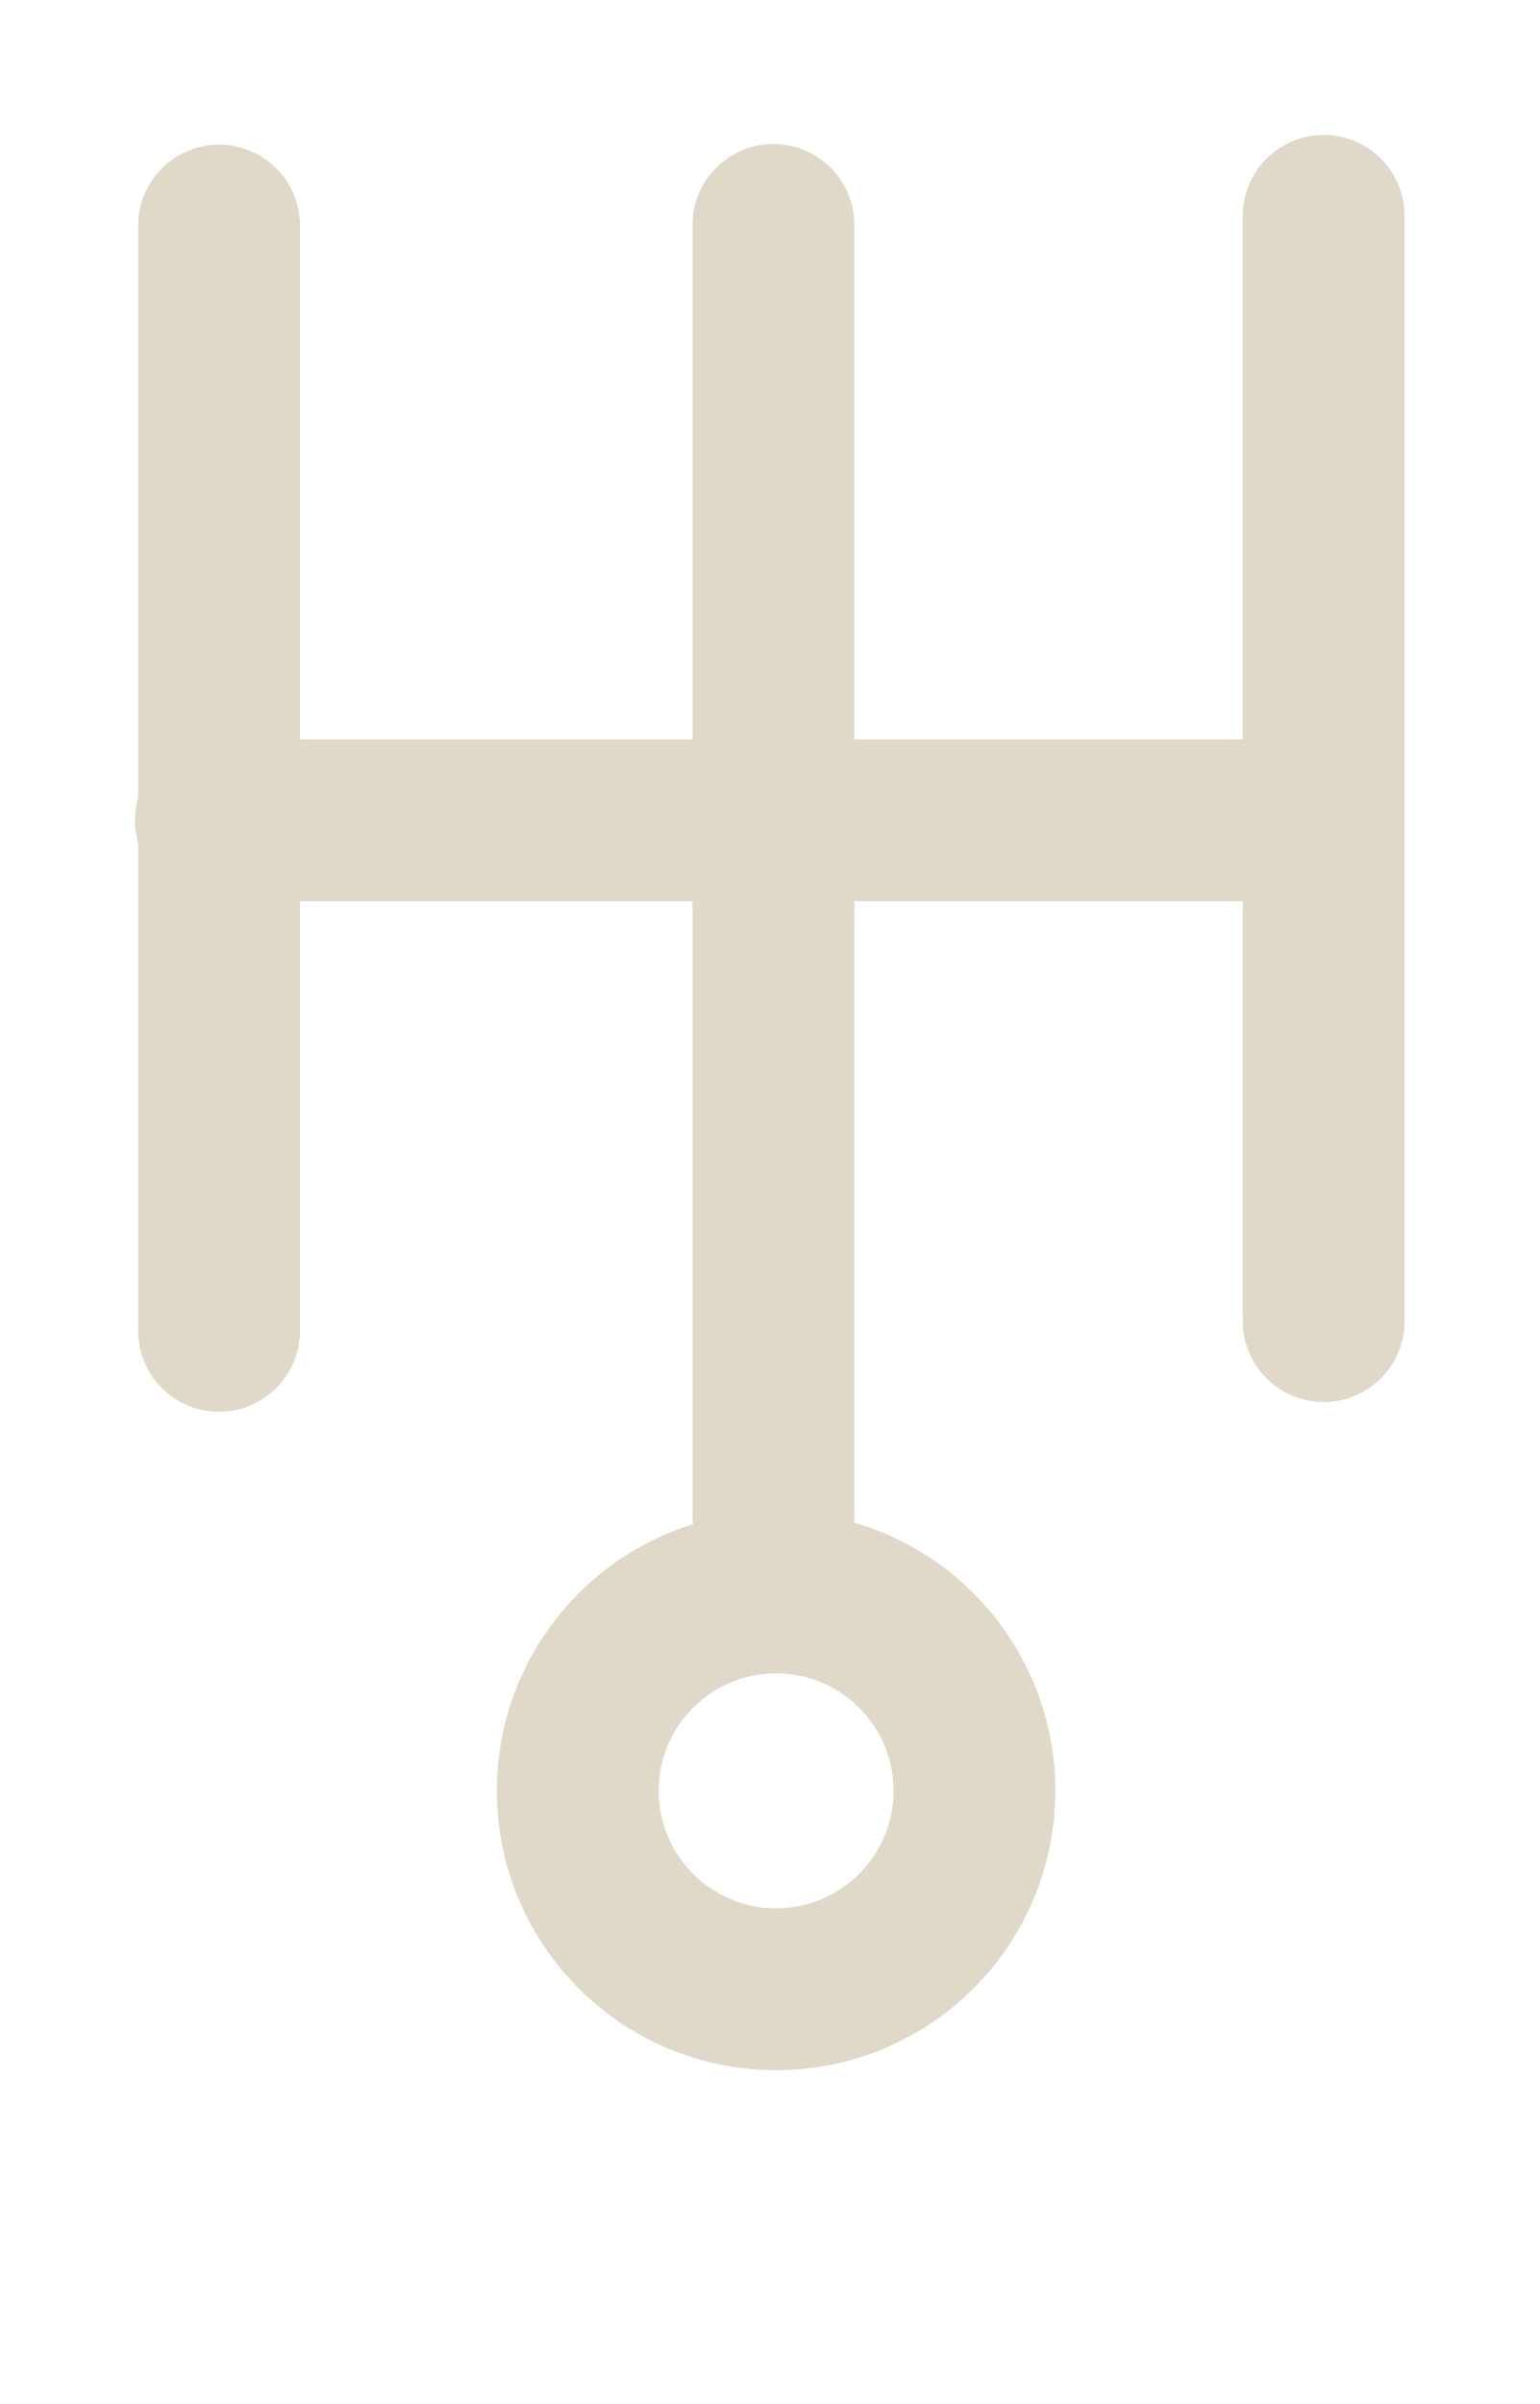
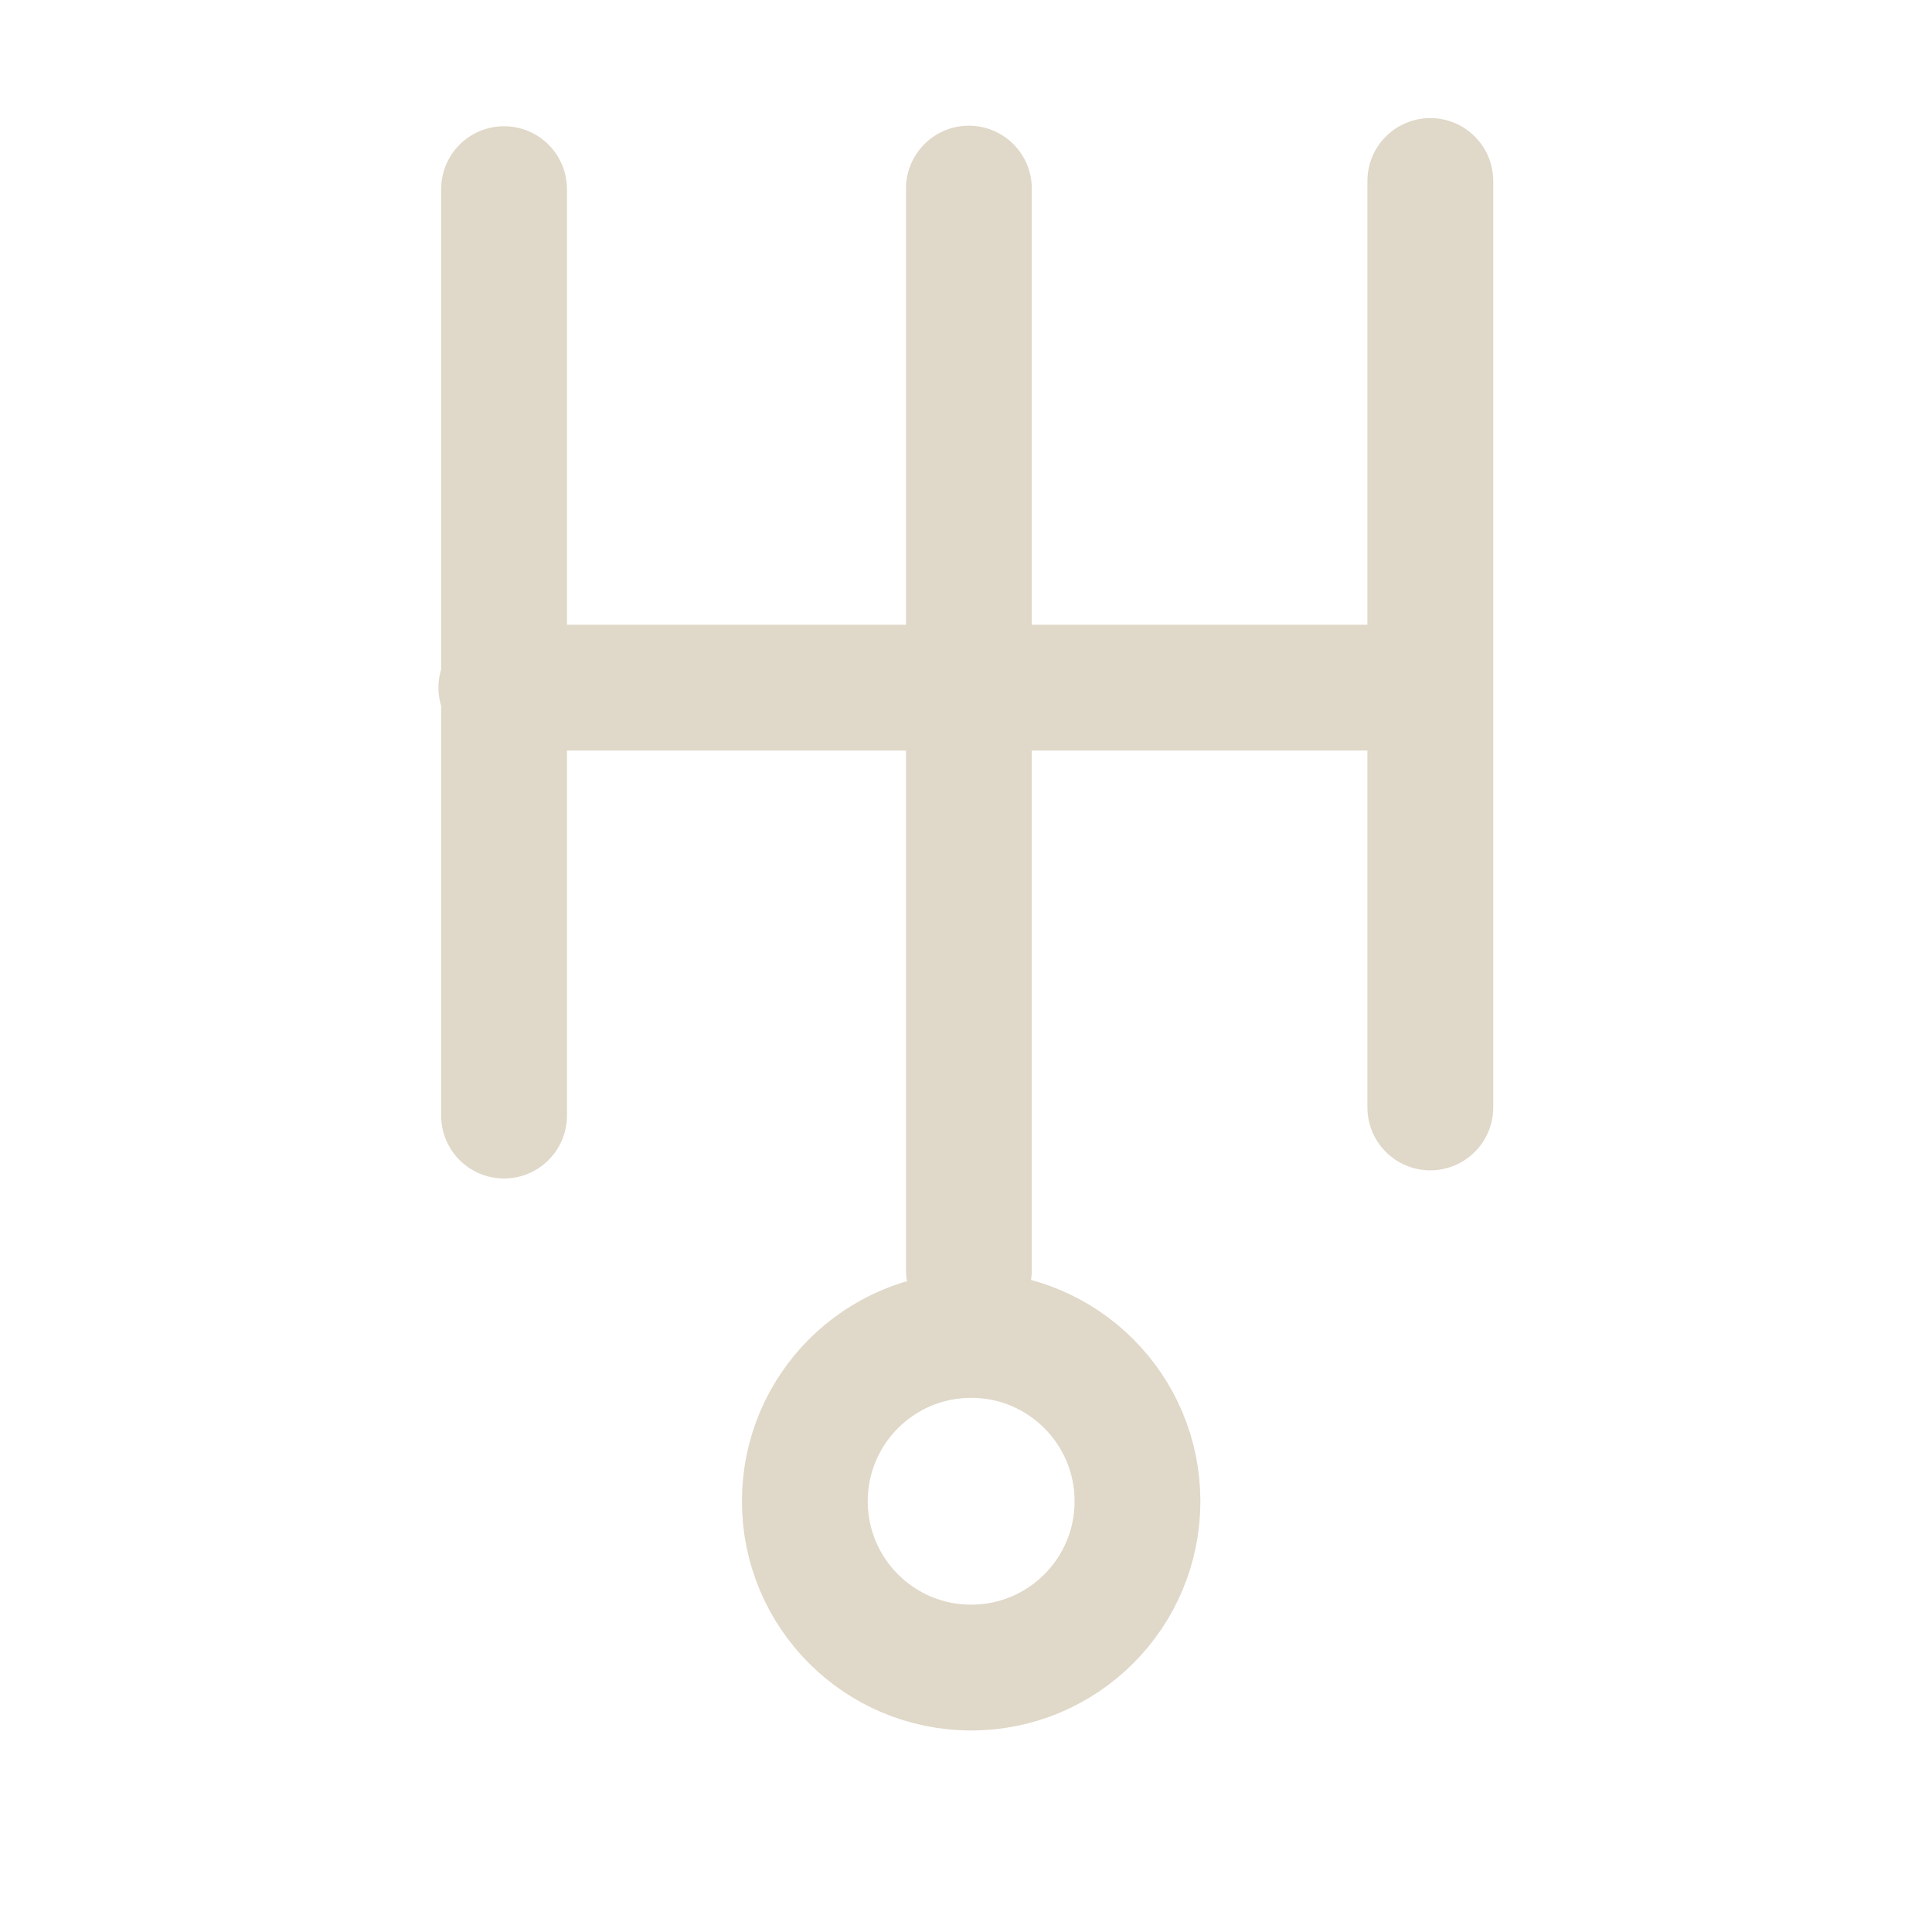
- <svg xmlns="http://www.w3.org/2000/svg" viewBox="-7.03 -9.09 14.27 22.27" fill="none" stroke="#e0d8c8" stroke-width="1.5" stroke-linecap="round" stroke-linejoin="round">
+ <svg xmlns="http://www.w3.org/2000/svg" viewBox="-10.57 -9.09 21.35 21.35" fill="none" stroke="#e0d8c8" stroke-width="1.39" stroke-linecap="round" stroke-linejoin="round">
  <path d="m -5.0,-7.0 0,10.238 m 10.236,-10.328 0,10.238 m -10.266,-4.639 10.231,0 m -5.064,-5.515 0,11.95" />
  <path d="m 2.0,7.5 a 1.838,1.838 0 0 1 -1.838,1.838 1.838,1.838 0 0 1 -1.838,-1.838 1.838,1.838 0 0 1 1.838,-1.838 1.838,1.838 0 0 1 1.838,1.838 z" />
</svg>
